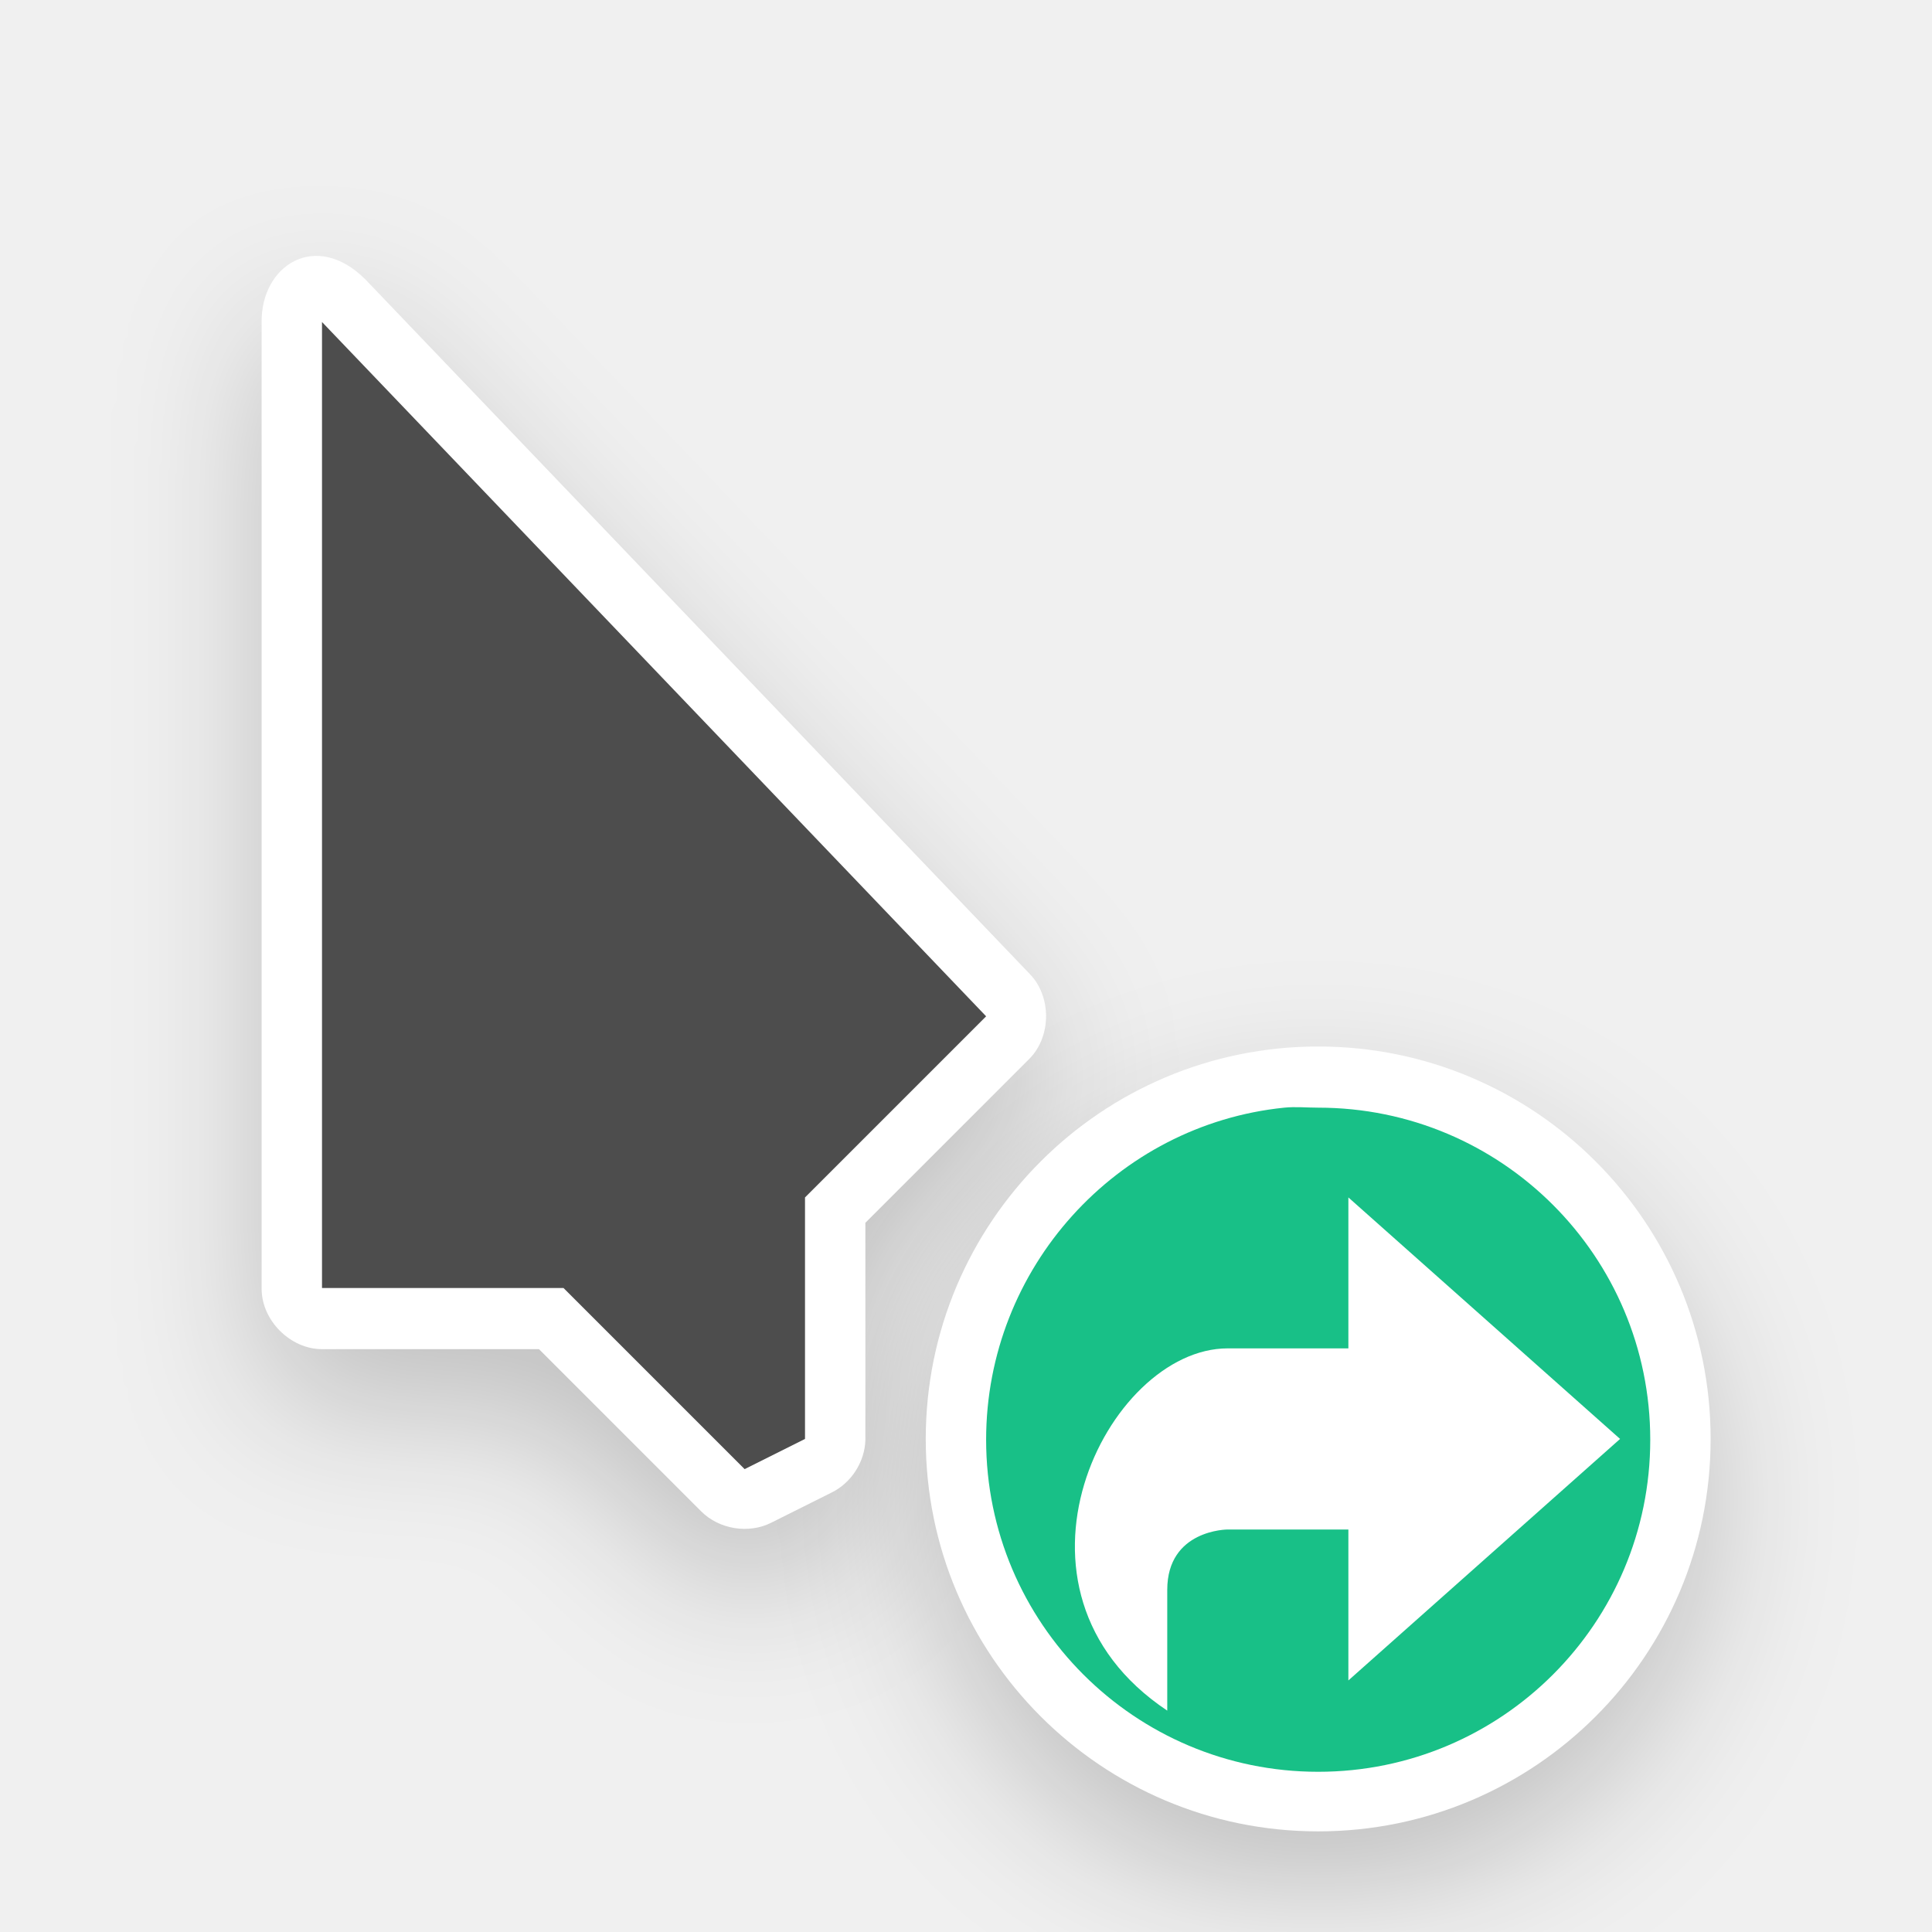
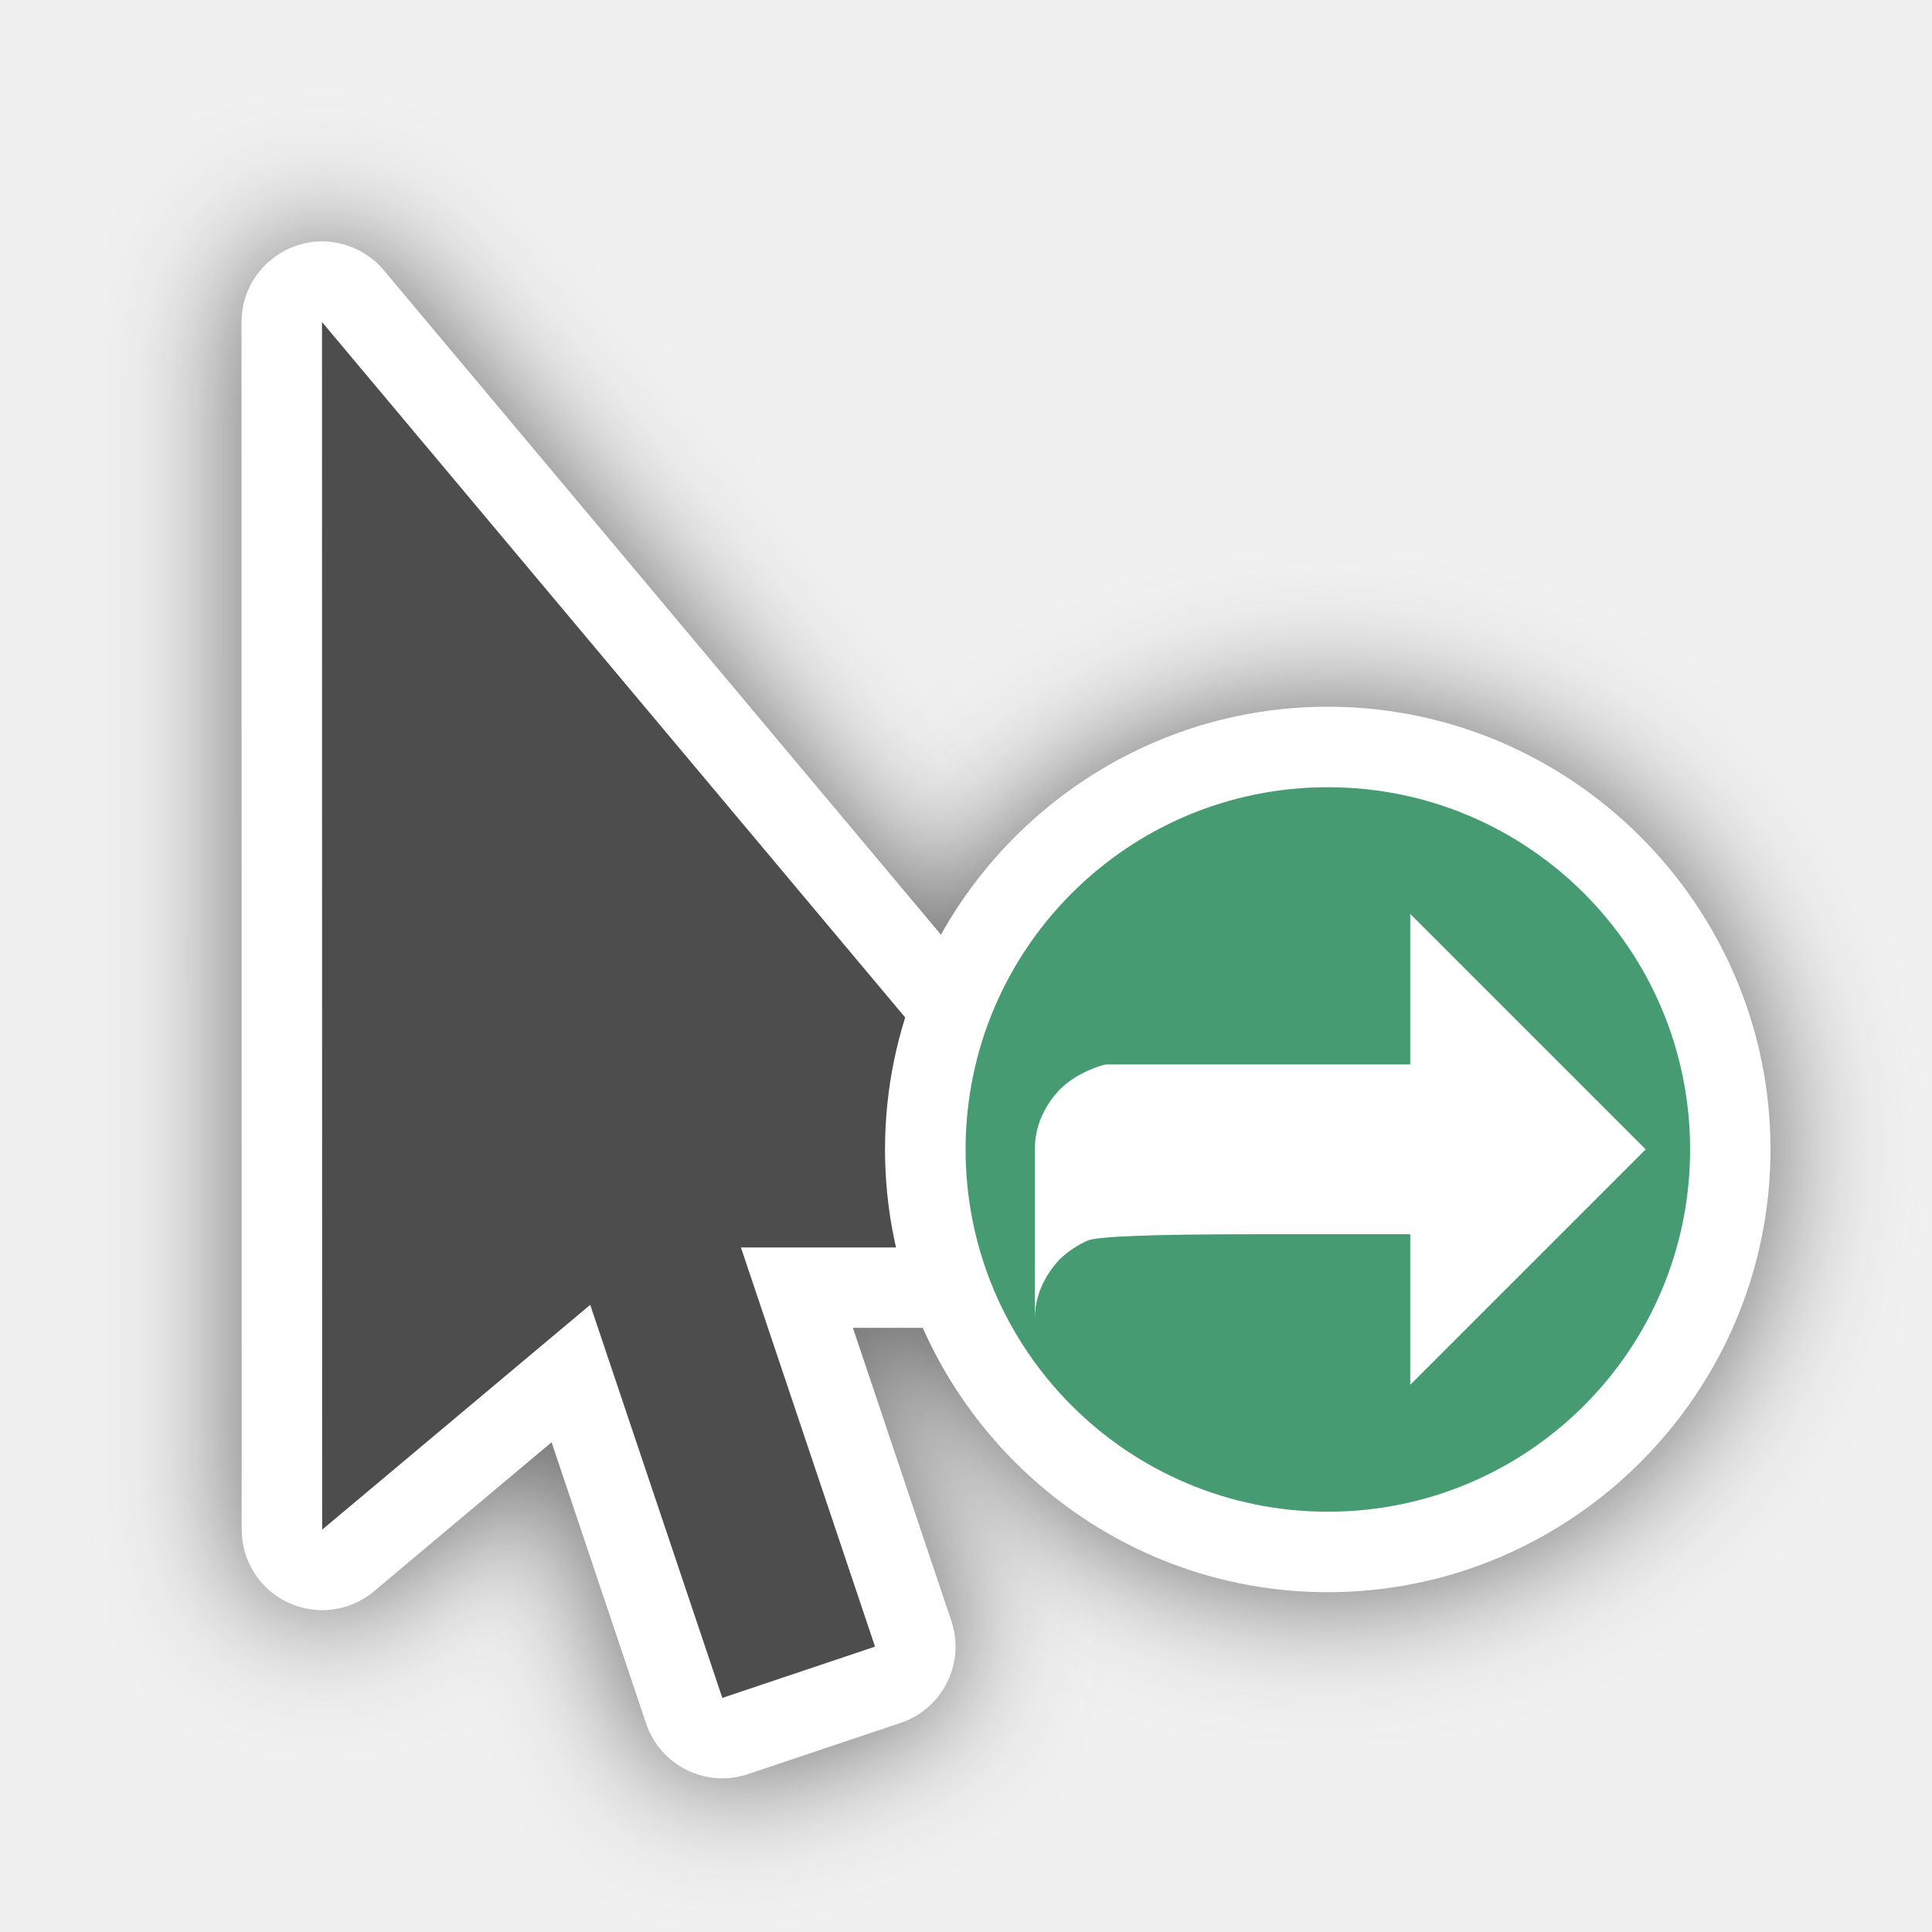
<svg xmlns="http://www.w3.org/2000/svg" width="24" height="24" version="1.1" viewBox="0 0 24 24">
  <defs>
-     <filter id="filter7618" x="-.22" y="-.136" width="1.44" height="1.272" color-interpolation-filters="sRGB">
-       <feGaussianBlur stdDeviation="1.192" />
-     </filter>
-     <filter id="filter7646" x="-.222" y="-.222" width="1.444" height="1.444" color-interpolation-filters="sRGB">
-       <feGaussianBlur stdDeviation="1.202" />
+     <filter id="filter1485" x="-.175" y="-.175" width="1.349" height="1.349" color-interpolation-filters="sRGB">
+       <feGaussianBlur result="blur" stdDeviation="0.8 0.8" />
    </filter>
  </defs>
-   <g transform="matrix(.75 0 0 .75 1 1)">
-     <g>
-       <path d="m3.812 3.919c-0.467 0.055-0.823 0.498-0.812 1.094v16c5e-5 0.524 0.476 1 1 1h3.594l2.688 2.688c0.295 0.295 0.783 0.375 1.156 0.188l1-0.5c0.328-0.159 0.554-0.51 0.562-0.875v-3.594l2.719-2.719c0.365-0.37 0.365-1.037 0-1.406l-11-11.5c-0.307-0.307-0.626-0.408-0.906-0.375z" color="#000000" filter="url(#filter7618)" opacity=".2" style="text-decoration-line:none;text-indent:0;text-transform:none" />
-       <path d="m20.5 17.013c-3.59 0-6.5 2.91-6.5 6.5s2.91 6.5 6.5 6.5 6.5-2.91 6.5-6.5-2.91-6.5-6.5-6.5z" color="#000000" filter="url(#filter7646)" opacity=".2" style="text-decoration-line:none;text-indent:0;text-transform:none" />
-       <path d="m3 4.013v16c5e-5 0.524 0.476 1 1 1h3.594l2.688 2.688c0.295 0.295 0.783 0.375 1.156 0.188l1-0.5c0.328-0.159 0.554-0.51 0.562-0.875v-3.594l2.719-2.719c0.365-0.37 0.365-1.037 0-1.406l-11-11.5c-0.82-0.82-1.736-0.235-1.719 0.719z" color="#000000" fill="#fff" style="text-decoration-line:none;text-indent:0;text-transform:none" />
+   <g stroke-linejoin="round">
+     <g transform="translate(-1.41e-4,-2.969e-4)" fill="#666" filter="url(#filter1485)">
+       <path d="m16.494 8.779c-3.026 0-5.5 2.474-5.5 5.5s2.474 5.5 5.5 5.5 5.5-2.474 5.5-5.5-2.474-5.5-5.5-5.5zm0 2c1.945 0 3.5 1.555 3.5 3.5s-1.555 3.5-3.5 3.5-3.5-1.555-3.5-3.5c-1e-6 -1.945 1.555-3.5 3.5-3.5z" color="#000000" fill-opacity="1" style="-inkscape-stroke:none;paint-order:stroke fill markers" />
+       <path d="m20.995 14.279a4.5 4.5 0 0 1-4.5 4.5 4.5 4.5 0 0 1-4.5-4.5 4.5 4.5 0 0 1 4.5-4.5 4.5 4.5 0 0 1 4.5 4.5z" color="#000000" stroke-width="2" style="-inkscape-stroke:none;paint-order:stroke fill markers" />
    </g>
-     <path d="m4 20v-16l11 11.5-3 3v4l-1 0.5-3-3z" fill="#4d4d4d" />
-     <circle cx="20.5" cy="22.5" r="6.5" fill="#fff" />
-     <path d="m19.938 17.013c-2.773 0.282-4.938 2.652-4.938 5.5 0 3.038 2.462 5.5 5.5 5.5s5.5-2.462 5.5-5.5-2.462-5.5-5.5-5.5c-0.19 0-0.378-0.019-0.562 0z" fill="#18c087" />
-     <path d="m18 27v-2c0-1 1-1 1-1h2v2.5l4.5-4-4.5-4v2.5h-2c-2 0-4 4-1 6z" fill="#fff" />
+     <g id="blur-me" transform="translate(0,-4.2946e-4)" fill="#666" filter="url(#filter1485)">
+       <path d="m3.658 3.061a1 1 0 0 0-0.658 0.939l0.002 15.002a1 1 0 0 0 1.643 0.766l2.207-1.852 1.174 3.494a1 1 0 0 0 1.266 0.629l1.897-0.637a1 1 0 0 0 0.629-1.266l-1.223-3.641h3.045a1 1 0 0 0 0.766-1.643l-9.639-11.496a1 1 0 0 0-1.107-0.297zm1.342 3.688 6.496 7.748h-2.293a1 1 0 0 0-0.947 1.318l1.348 4.012h-0.002l-1.322-3.936a1 1 0 0 0-1.59-0.447l-1.688 1.416z" color="#000000" fill-opacity="1" style="-inkscape-stroke:none;paint-order:stroke fill markers" />
+       <path d="m4 4 0.002 15.002 3.33-2.793 1.641 4.883 1.897-0.637-1.666-4.959h4.436z" color="#000000" stroke-width="2" style="-inkscape-stroke:none;paint-order:stroke fill markers" />
+     </g>
+     <path d="m3.658 3.061a1 1 0 0 0-0.658 0.939l0.002 15.002a1 1 0 0 0 1.643 0.766l2.207-1.852 1.174 3.494a1 1 0 0 0 1.266 0.629l1.897-0.637a1 1 0 0 0 0.629-1.266l-1.223-3.641h3.045a1 1 0 0 0 0.766-1.643l-9.639-11.496a1 1 0 0 0-1.107-0.297zm1.342 3.688 6.496 7.748h-2.293a1 1 0 0 0-0.947 1.318l1.348 4.012h-0.002l-1.322-3.936a1 1 0 0 0-1.59-0.447l-1.688 1.416z" color="#000000" fill="#fff" fill-opacity="1" style="-inkscape-stroke:none;paint-order:stroke fill markers" />
+     <path d="m4 4 0.002 15.002 3.33-2.793 1.641 4.883 1.897-0.637-1.666-4.959h4.436z" color="#000000" fill="#4d4d4d" stroke-width="2" style="-inkscape-stroke:none;paint-order:stroke fill markers" />
+     <path d="m16.494 8.779c-3.026 0-5.5 2.474-5.5 5.5s2.474 5.5 5.5 5.5 5.5-2.474 5.5-5.5-2.474-5.5-5.5-5.5zm0 2c1.945 0 3.5 1.555 3.5 3.5s-1.555 3.5-3.5 3.5-3.5-1.555-3.5-3.5c-1e-6 -1.945 1.555-3.5 3.5-3.5z" color="#000000" fill="#fff" fill-opacity="1" style="-inkscape-stroke:none;paint-order:stroke fill markers" />
+   </g>
+   <path d="m20.995 14.279a4.5 4.5 0 0 1-4.5 4.5 4.5 4.5 0 0 1-4.5-4.5 4.5 4.5 0 0 1 4.5-4.5 4.5 4.5 0 0 1 4.5 4.5z" color="#000000" fill="#469b72" stroke-linejoin="round" stroke-width="2" style="-inkscape-stroke:none;paint-order:stroke fill markers" />
+   <g transform="translate(-.34547 .092)" fill="#fff" aria-label="➦">
+     <path d="m13.201 14.187c0-0.141 0.026-0.272 0.079-0.396 0.053-0.126 0.13-0.243 0.233-0.352 0.103-0.097 0.217-0.173 0.343-0.229 0.123-0.053 0.202-0.079 0.237-0.079h3.771v-1.87l2.925 2.925-2.925 2.925v-1.871h-1.912c-1.274 0-1.973 0.026-2.096 0.079-0.126 0.056-0.24 0.132-0.343 0.229-0.103 0.108-0.18 0.226-0.233 0.352-0.053 0.123-0.079 0.255-0.079 0.396z" />
  </g>
</svg>
